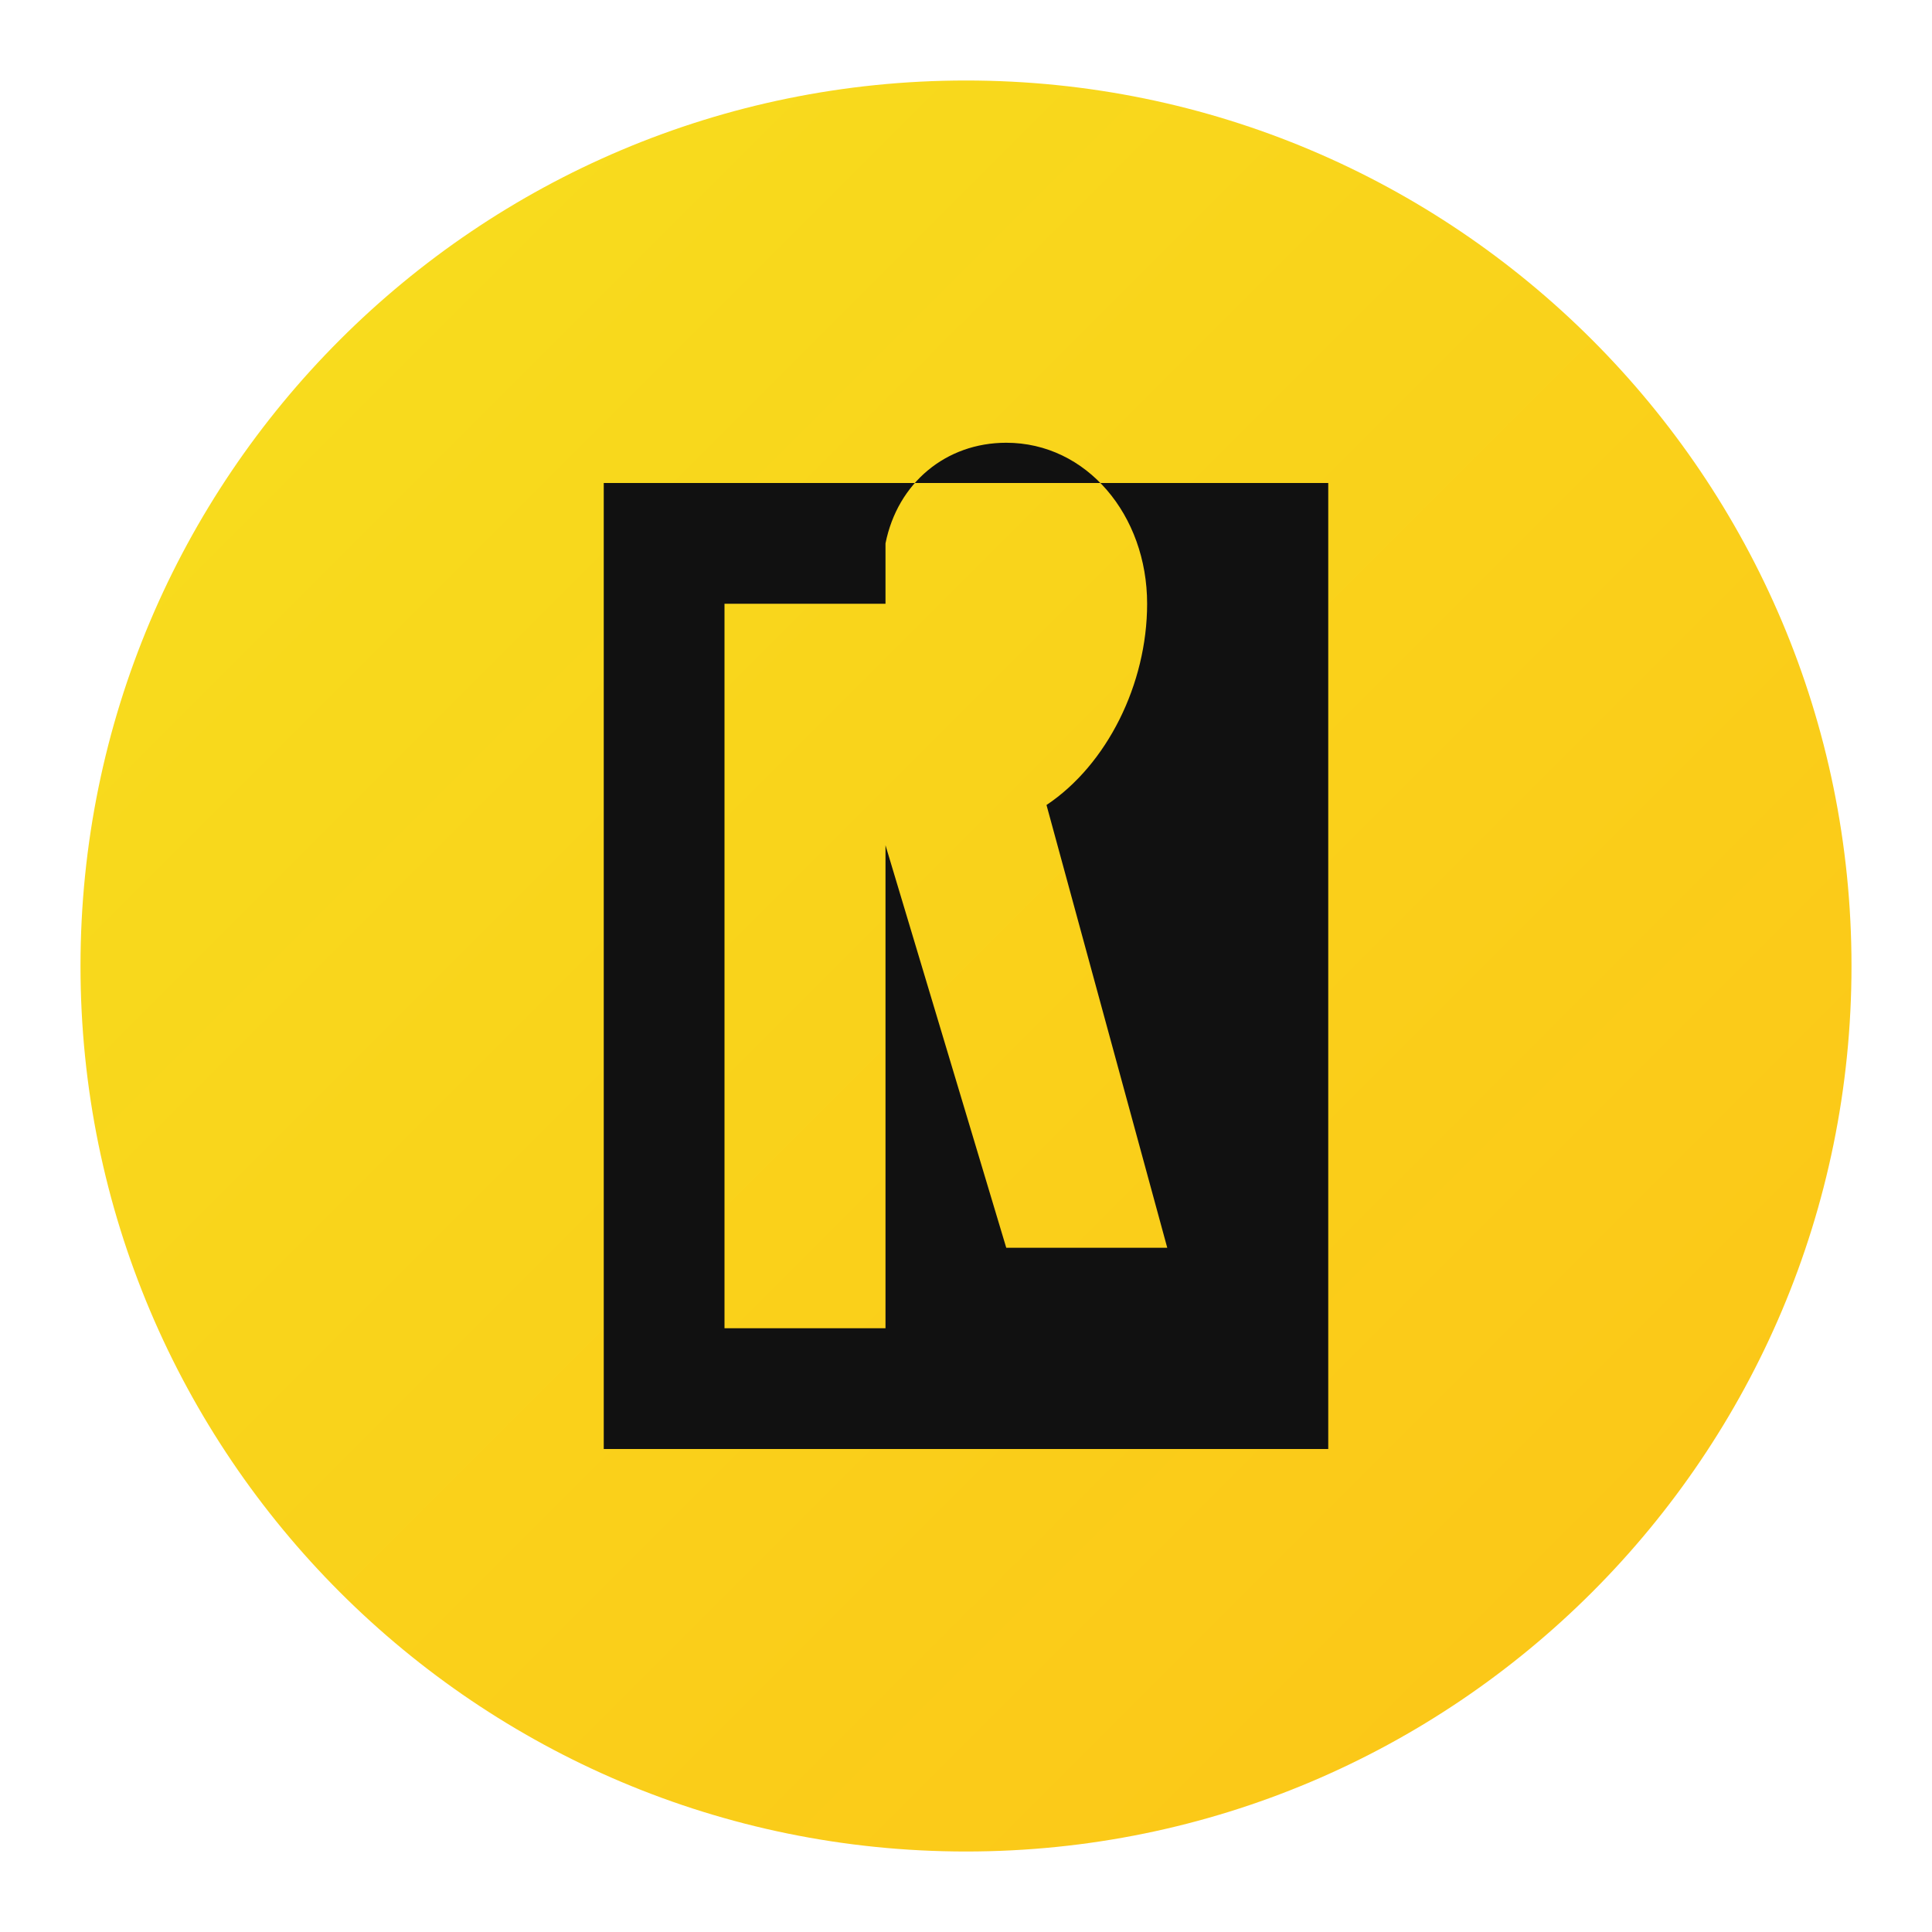
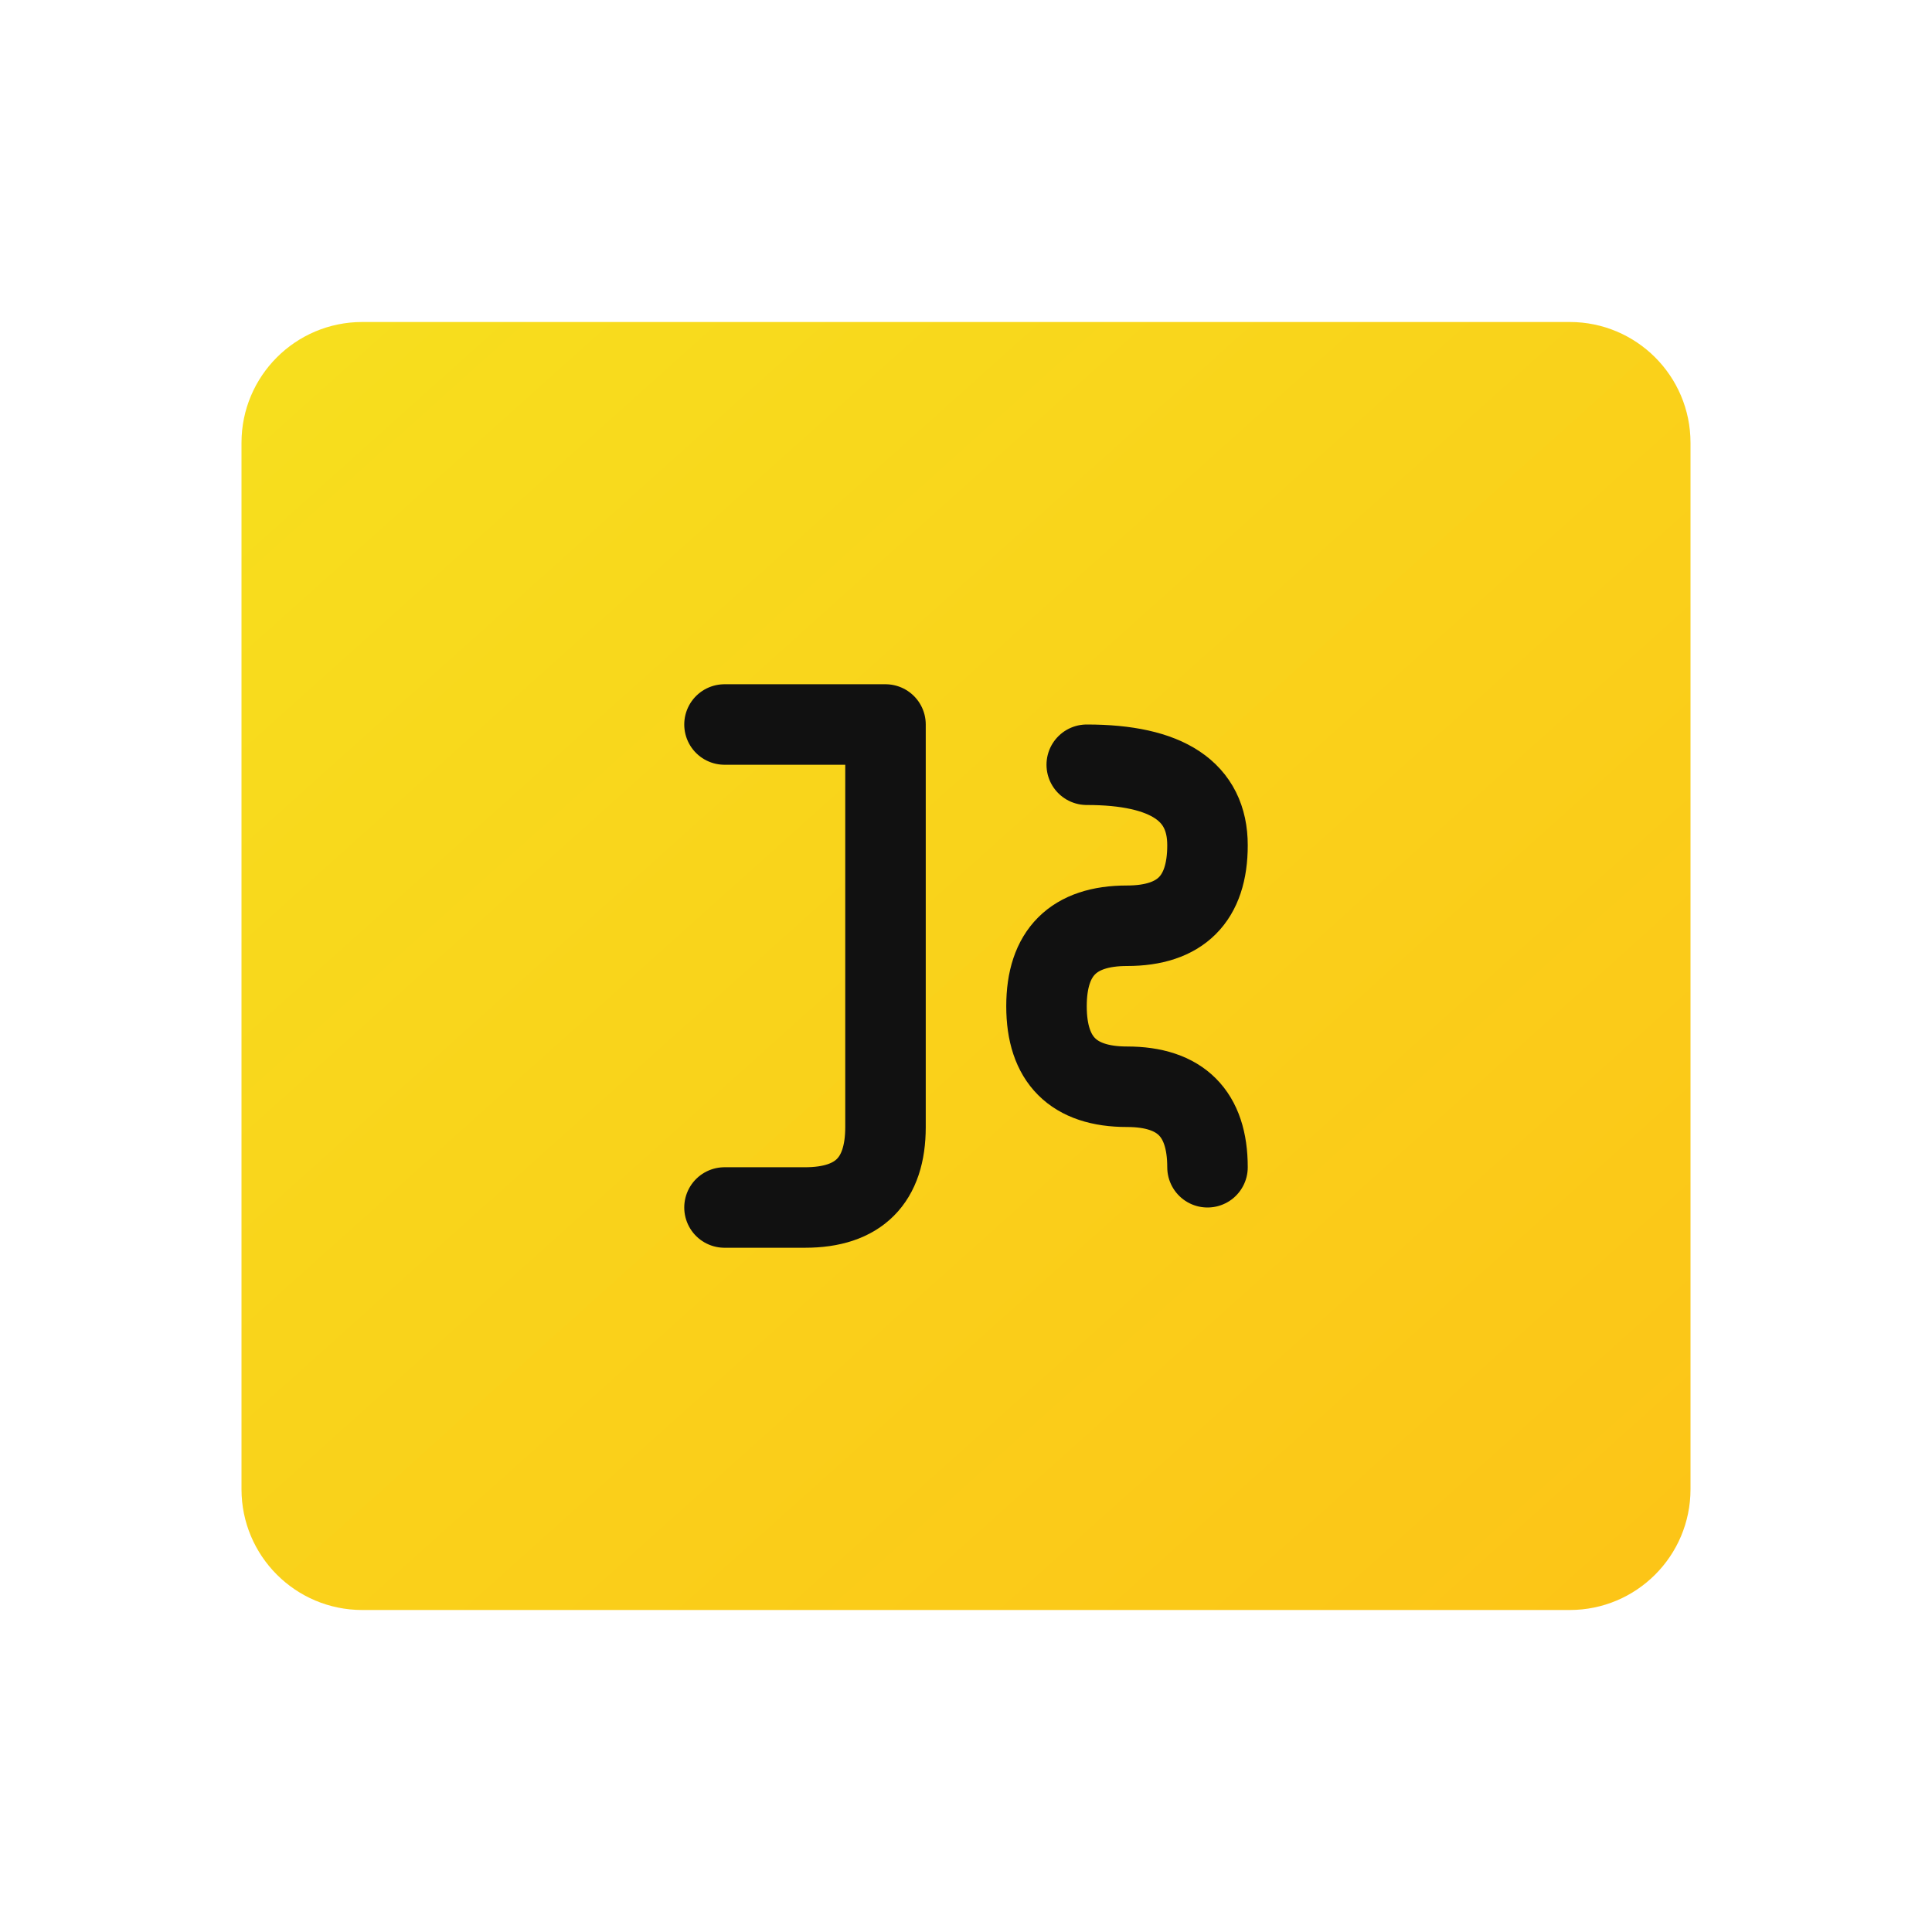
<svg xmlns="http://www.w3.org/2000/svg" viewBox="0 0 48 48">
  <defs>
-     <linearGradient id="jsGrad" x1="0%" y1="0%" x2="100%" y2="100%">
+     <linearGradient id="jsGradient" x1="0%" y1="0%" x2="100%" y2="100%">
      <stop offset="0%" style="stop-color:#f7df1e;stop-opacity:1" />
      <stop offset="100%" style="stop-color:#fcc417;stop-opacity:1" />
    </linearGradient>
  </defs>
-   <circle cx="24" cy="24" r="22" fill="url(#jsGrad)" />
-   <path fill="#111111" d="M15,12H33V36H15V12M18,15V33H22V21L25,31H29L26,20C27.5,19 28.5,17 28.5,15C28.5,12.8 27,11 25,11C23.5,11 22.3,12 22,13.5V15H18Z" />
+   <rect x="6" y="8" width="36" height="32" rx="3" fill="url(#jsGradient)" />
+   <g transform="translate(24, 24)">
+     <path d="M -6,-6 L -2,-6 L -2,4 Q -2,6 -4,6 L -6,6" fill="none" stroke="#111111" stroke-width="2" stroke-linecap="round" stroke-linejoin="round" />
+     <path d="M 3,-5 Q 6,-5 6,-3 Q 6,-1 4,-1 Q 2,-1 2,1 Q 2,3 4,3 Q 6,3 6,5" fill="none" stroke="#111111" stroke-width="2" stroke-linecap="round" stroke-linejoin="round" />
+   </g>
</svg>
